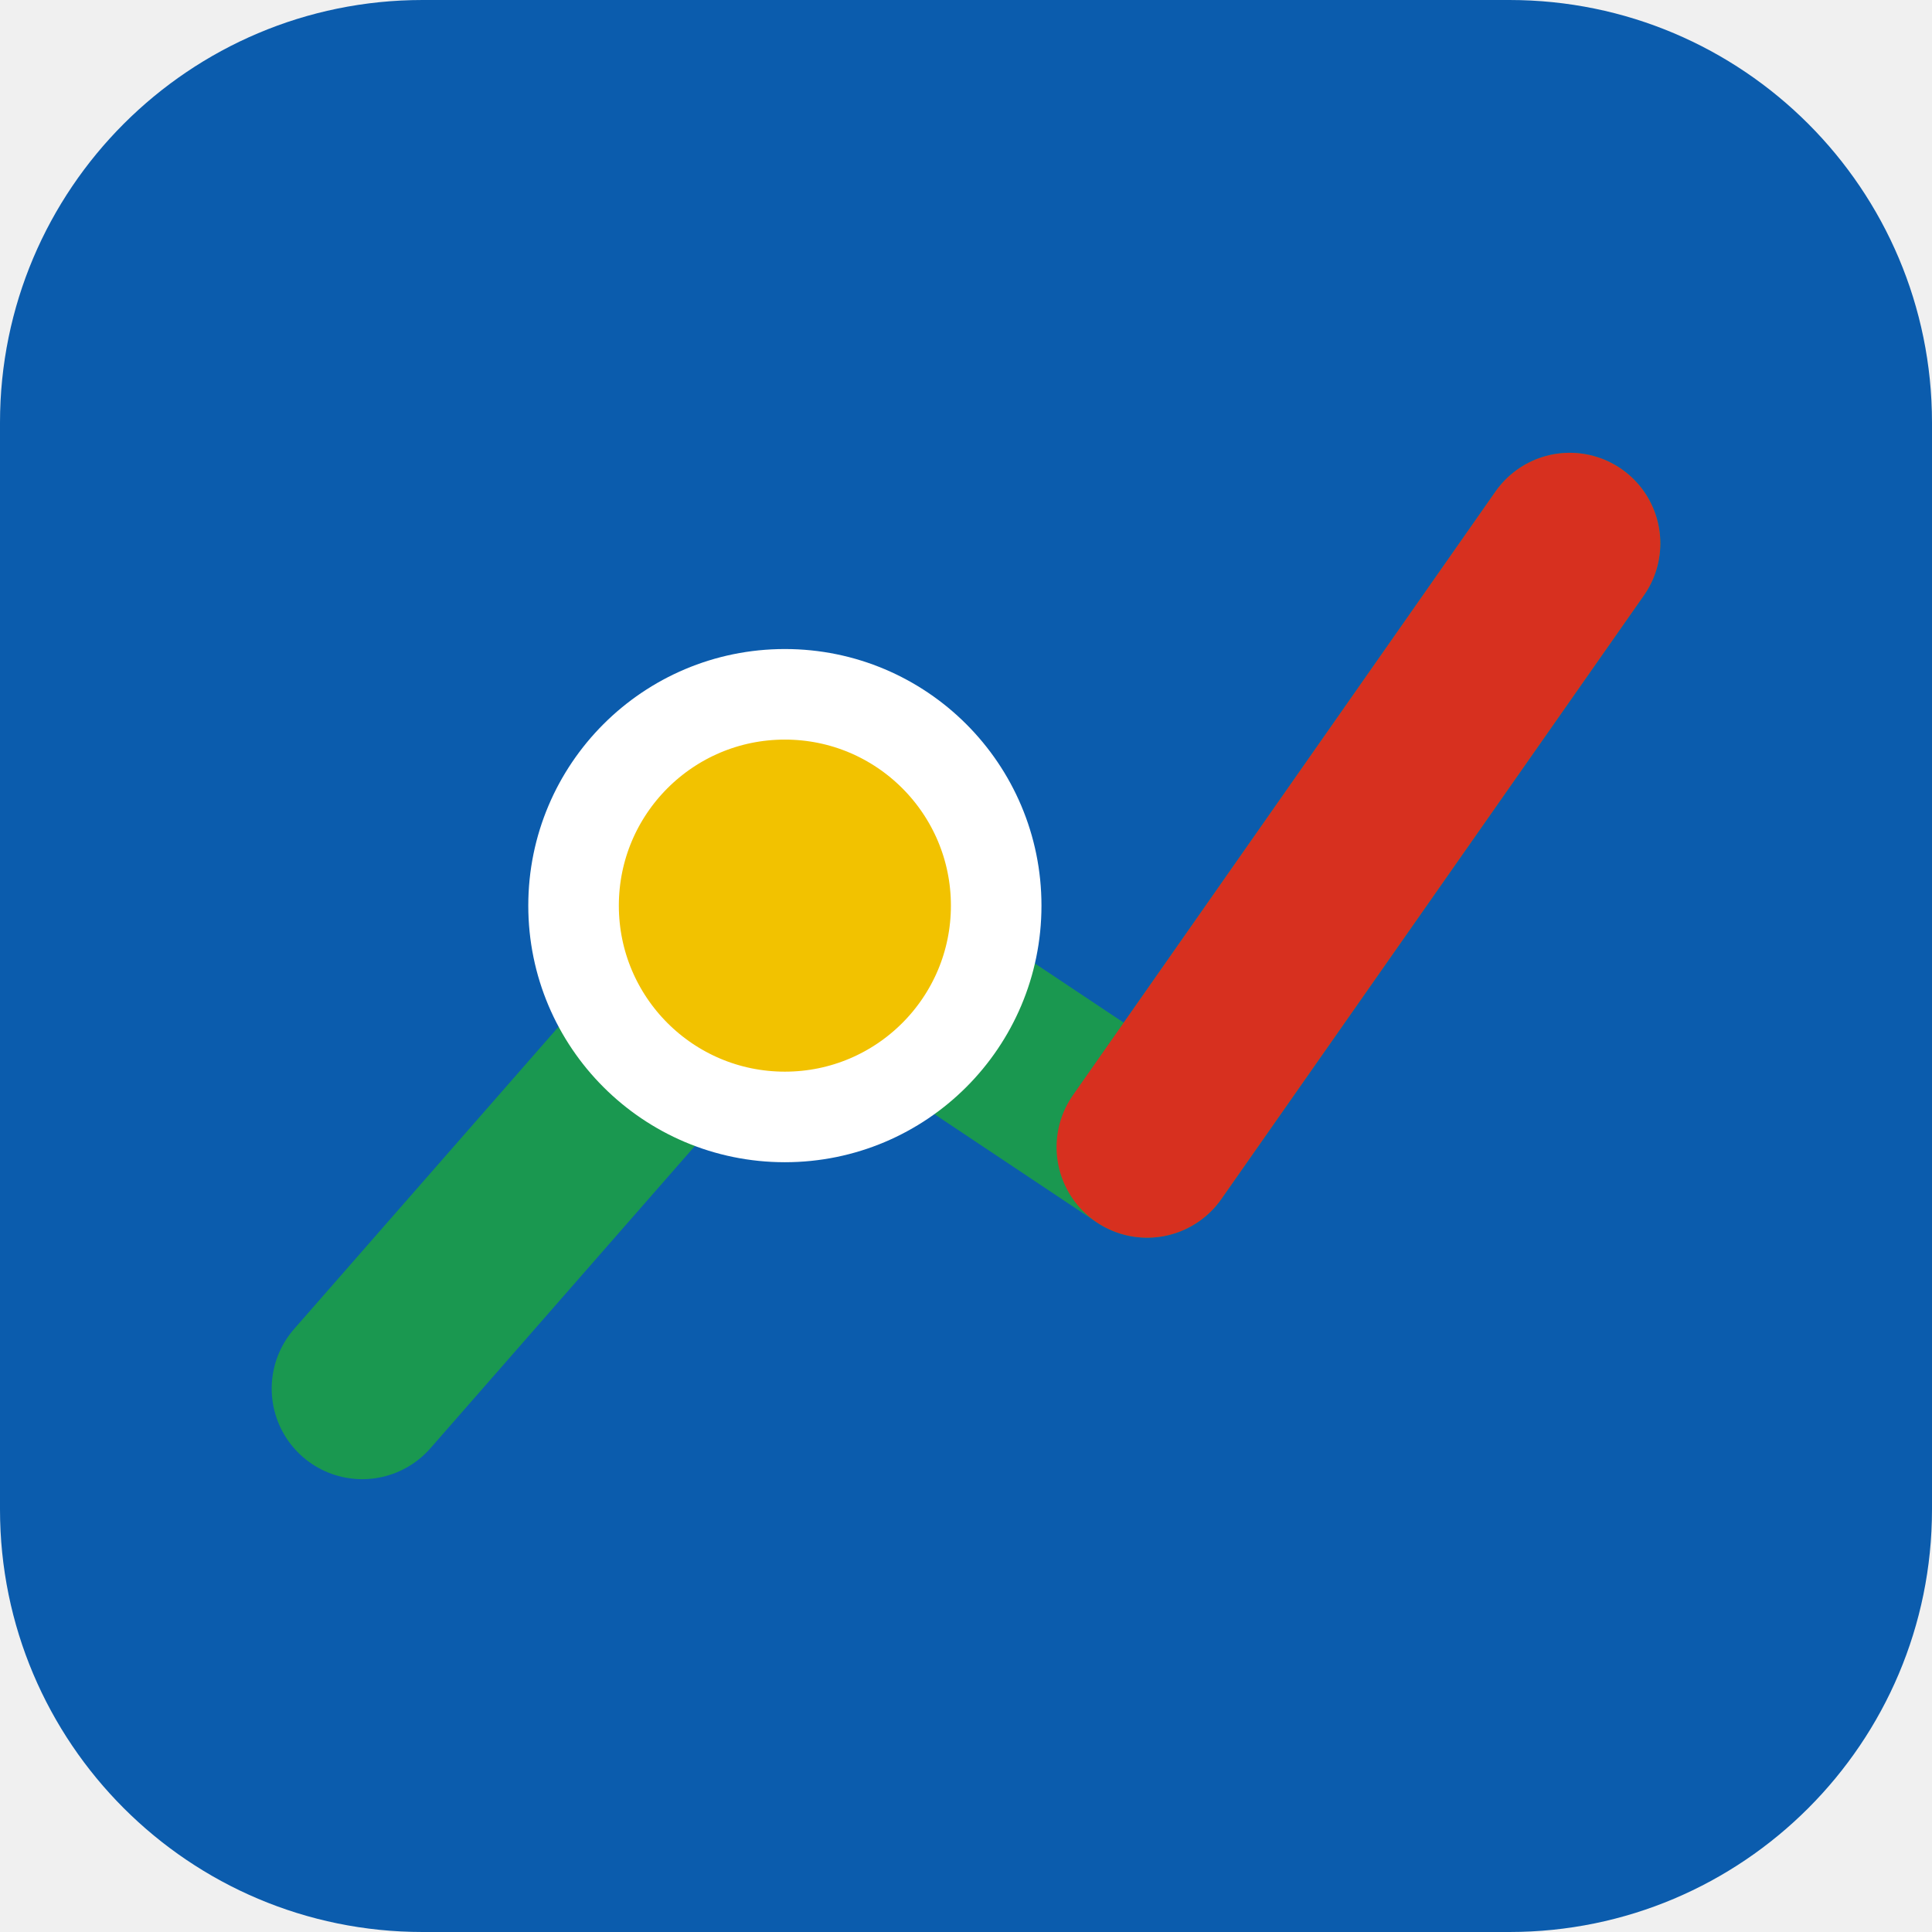
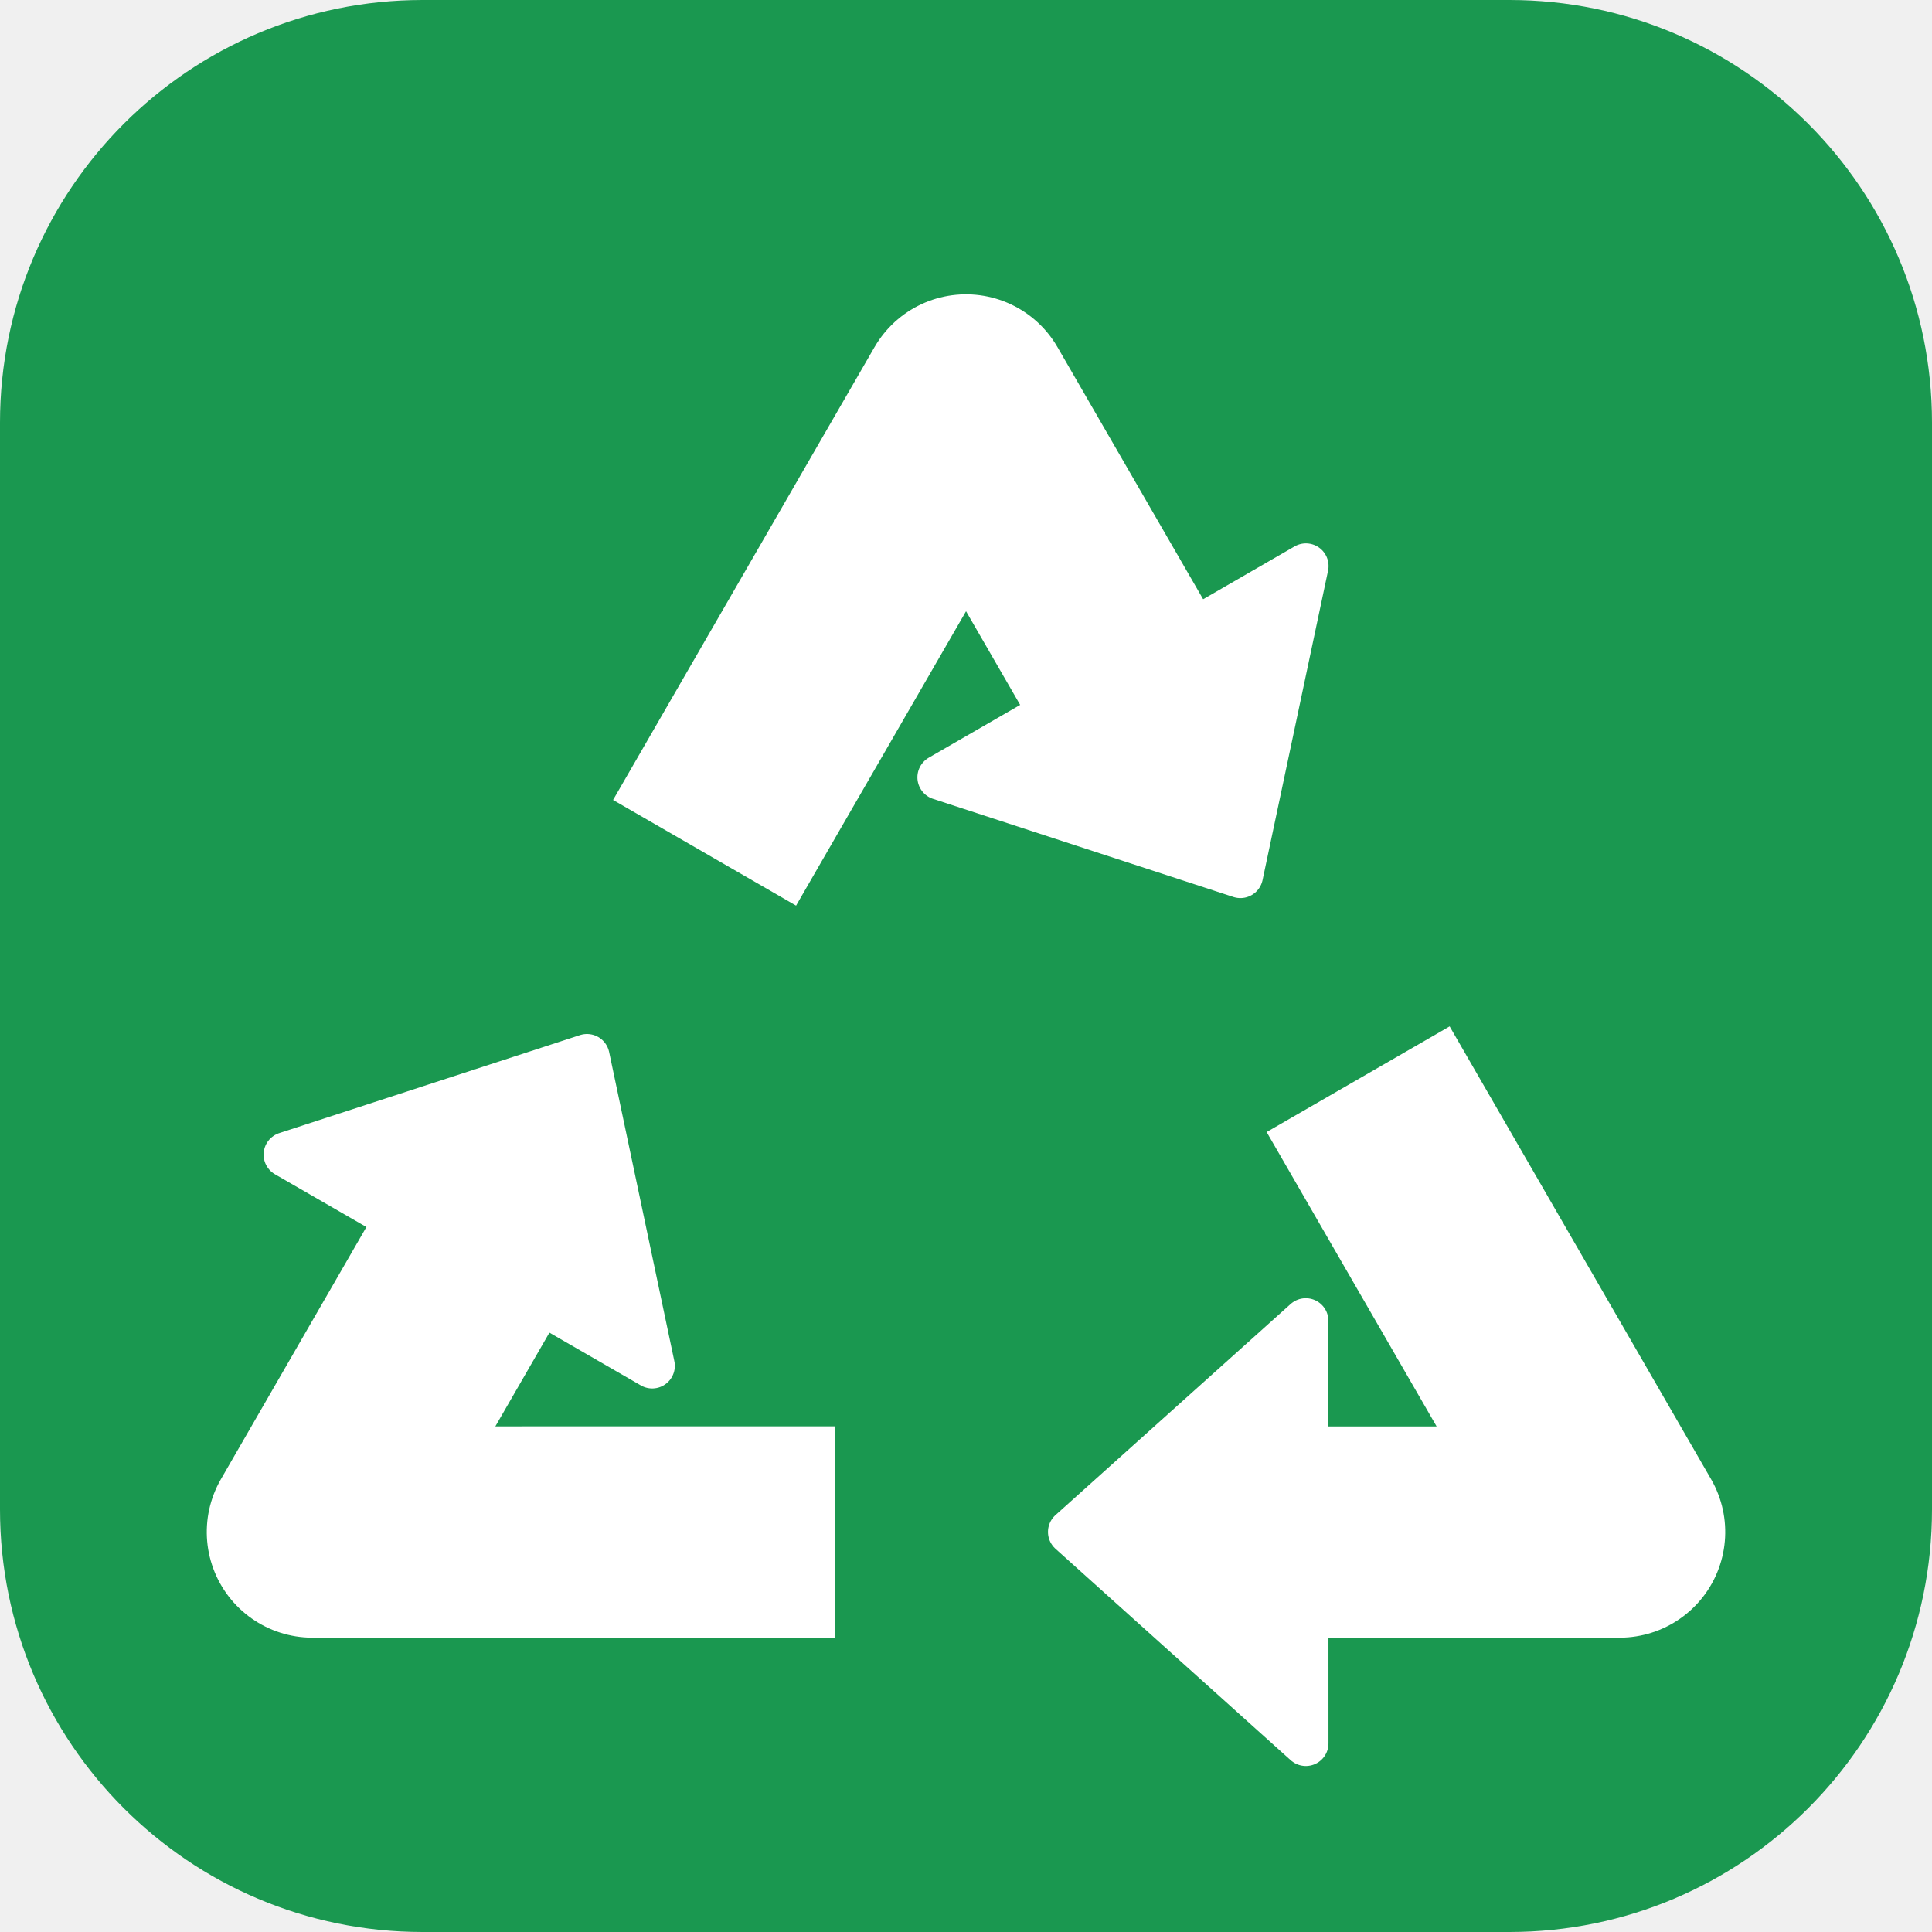
<svg xmlns="http://www.w3.org/2000/svg" viewBox="0 0 64 64">
-   <rect width="64" height="64" rx="14" fill="#0b5cad" />
-   <path d="M12 46 L26 30 L38 38 L52 18" fill="none" stroke="#1a9850" stroke-width="6" stroke-linecap="round" stroke-linejoin="round" />
-   <path d="M38 38 L52 18" fill="none" stroke="#d7301f" stroke-width="6" stroke-linecap="round" />
-   <circle cx="26" cy="30" r="7" fill="#f2c200" stroke="#fff" stroke-width="3" />
+   <rect width="64" height="64" rx="14" fill="#1a9850" />
+   <g transform="translate(0 4.25)" fill="#fff" stroke="#fff">
+     <g id="arrow">
+       <path d="M23.34 24 L32 9 L37.2 18" fill="none" stroke-width="7" stroke-linejoin="round" stroke-linecap="butt" />
+       <path d="M41.09 24.75 L43.26 14.5 L31.14 21.5 Z" stroke-width="1.5" stroke-linejoin="round" />
+     </g>
+     <use href="#arrow" transform="rotate(120 32 34)" />
+     <use href="#arrow" transform="rotate(240 32 34)" />
+   </g>
</svg>
